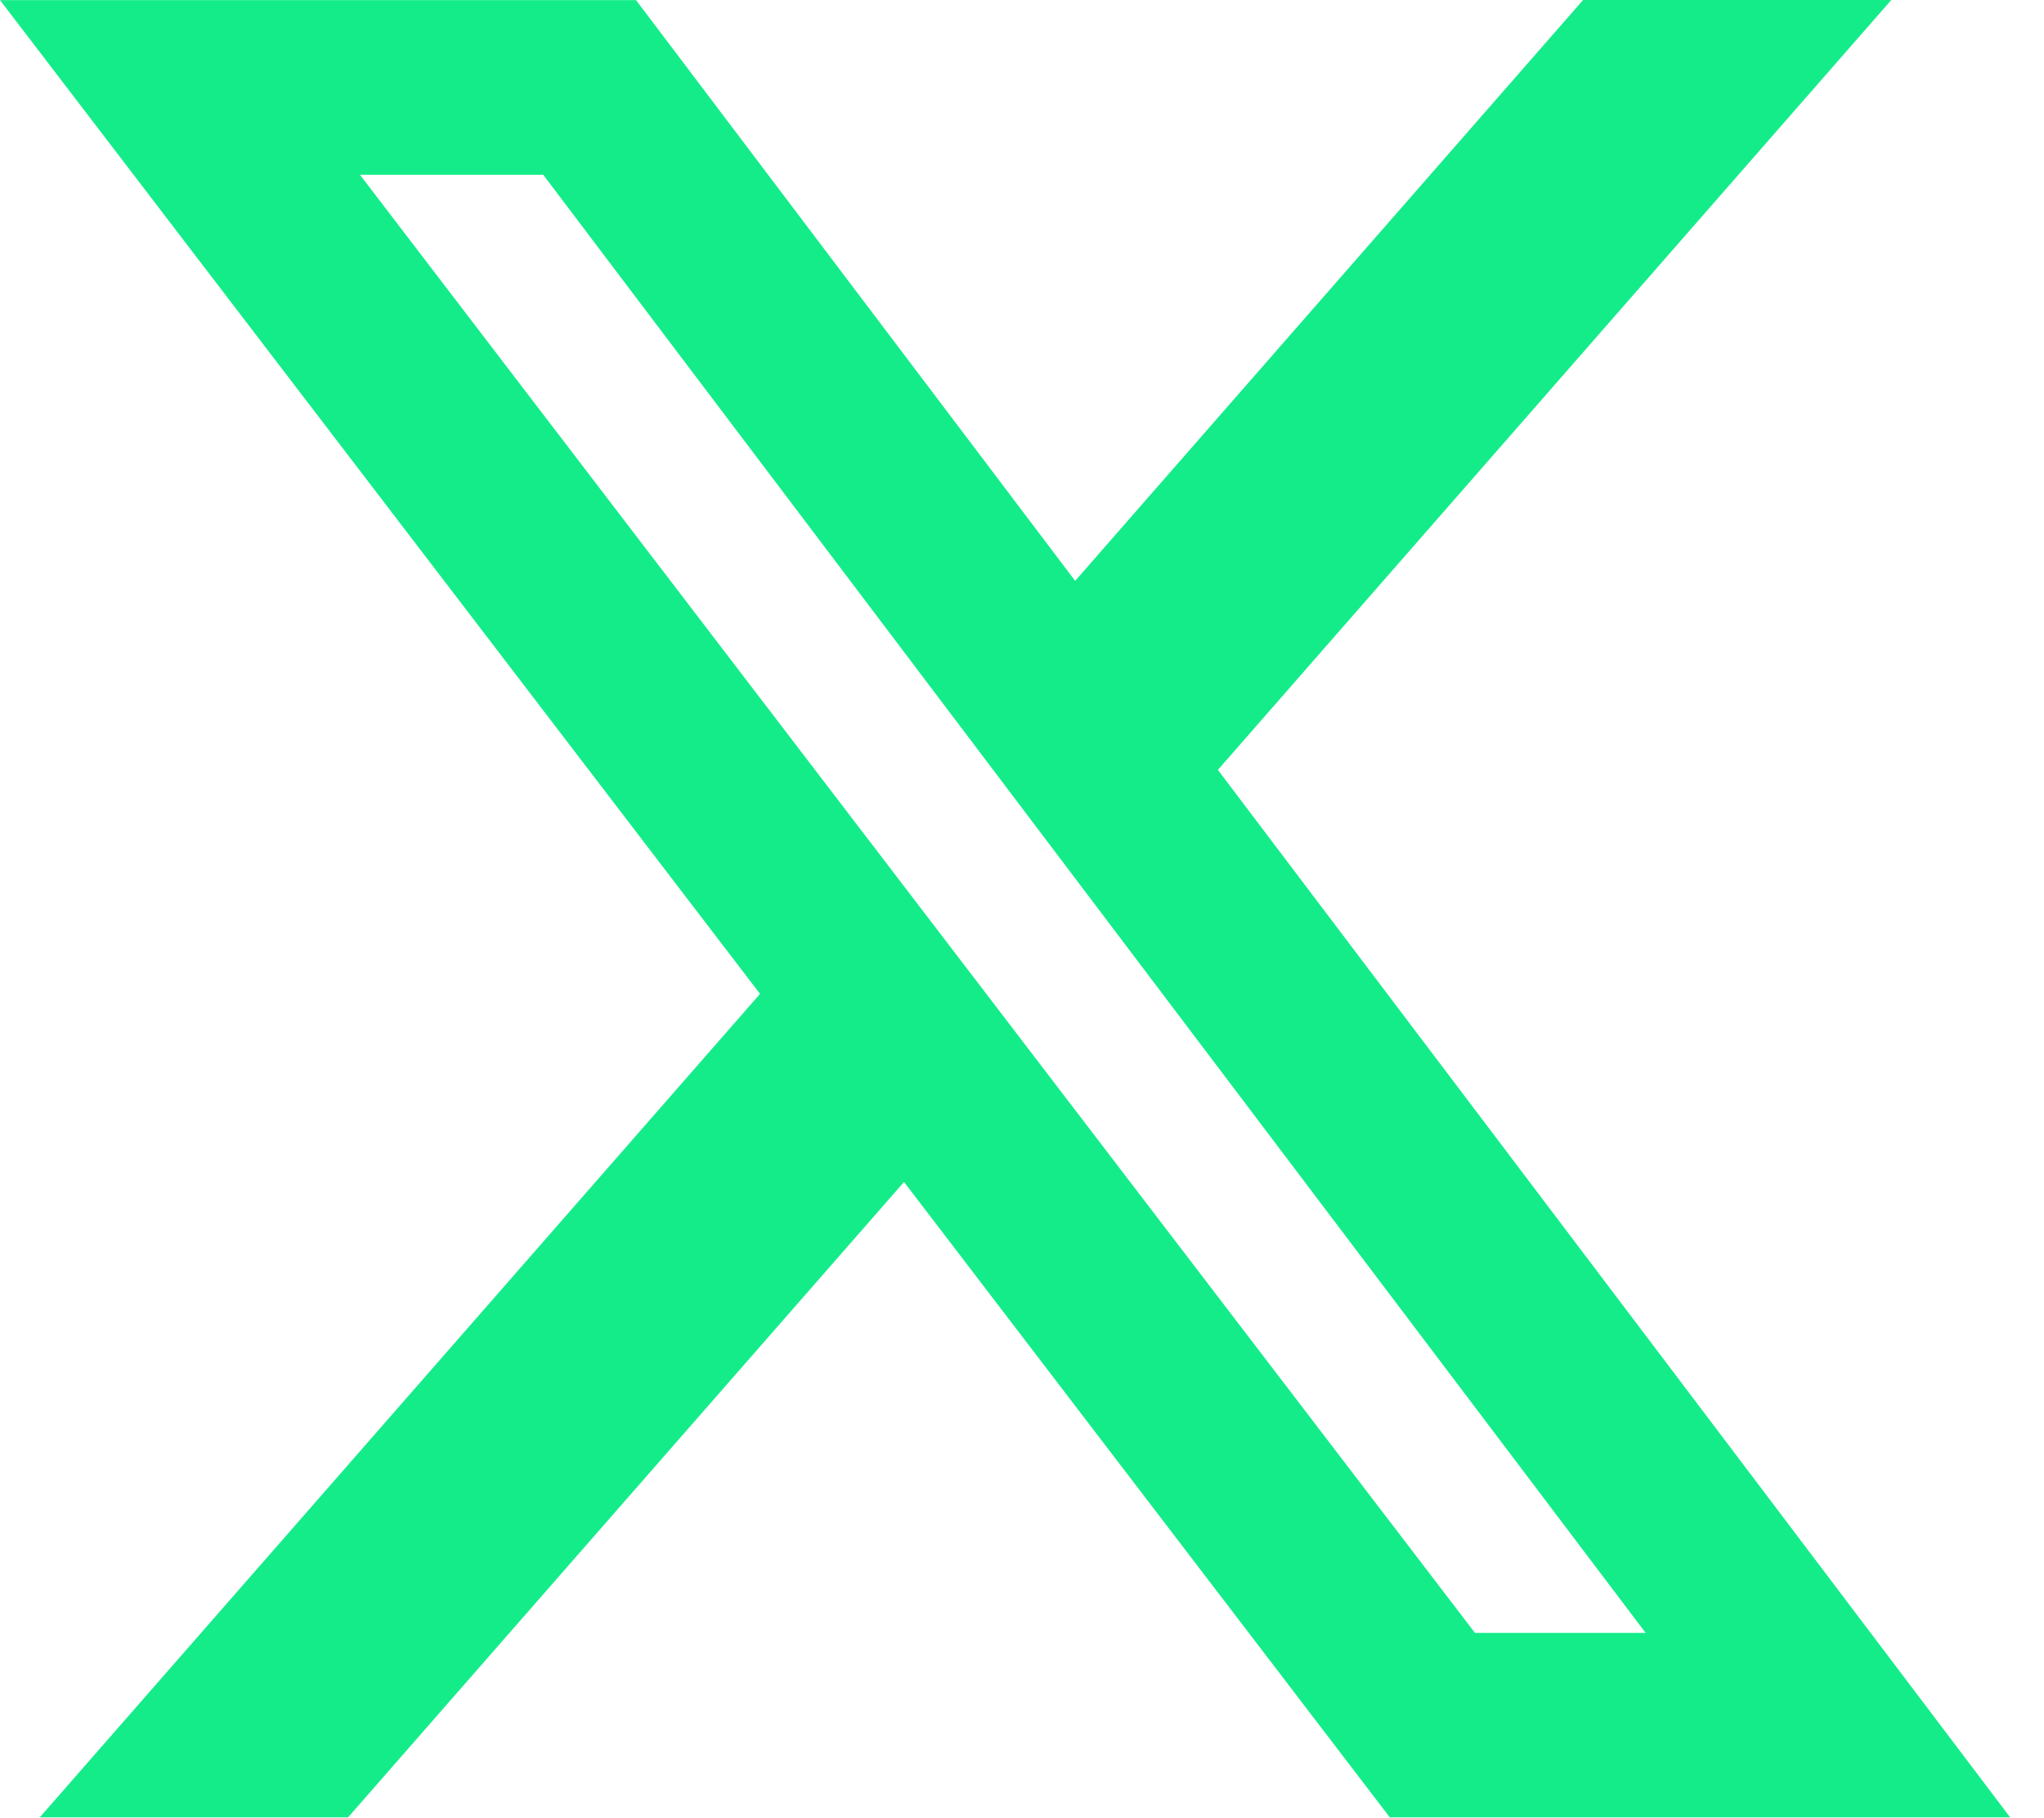
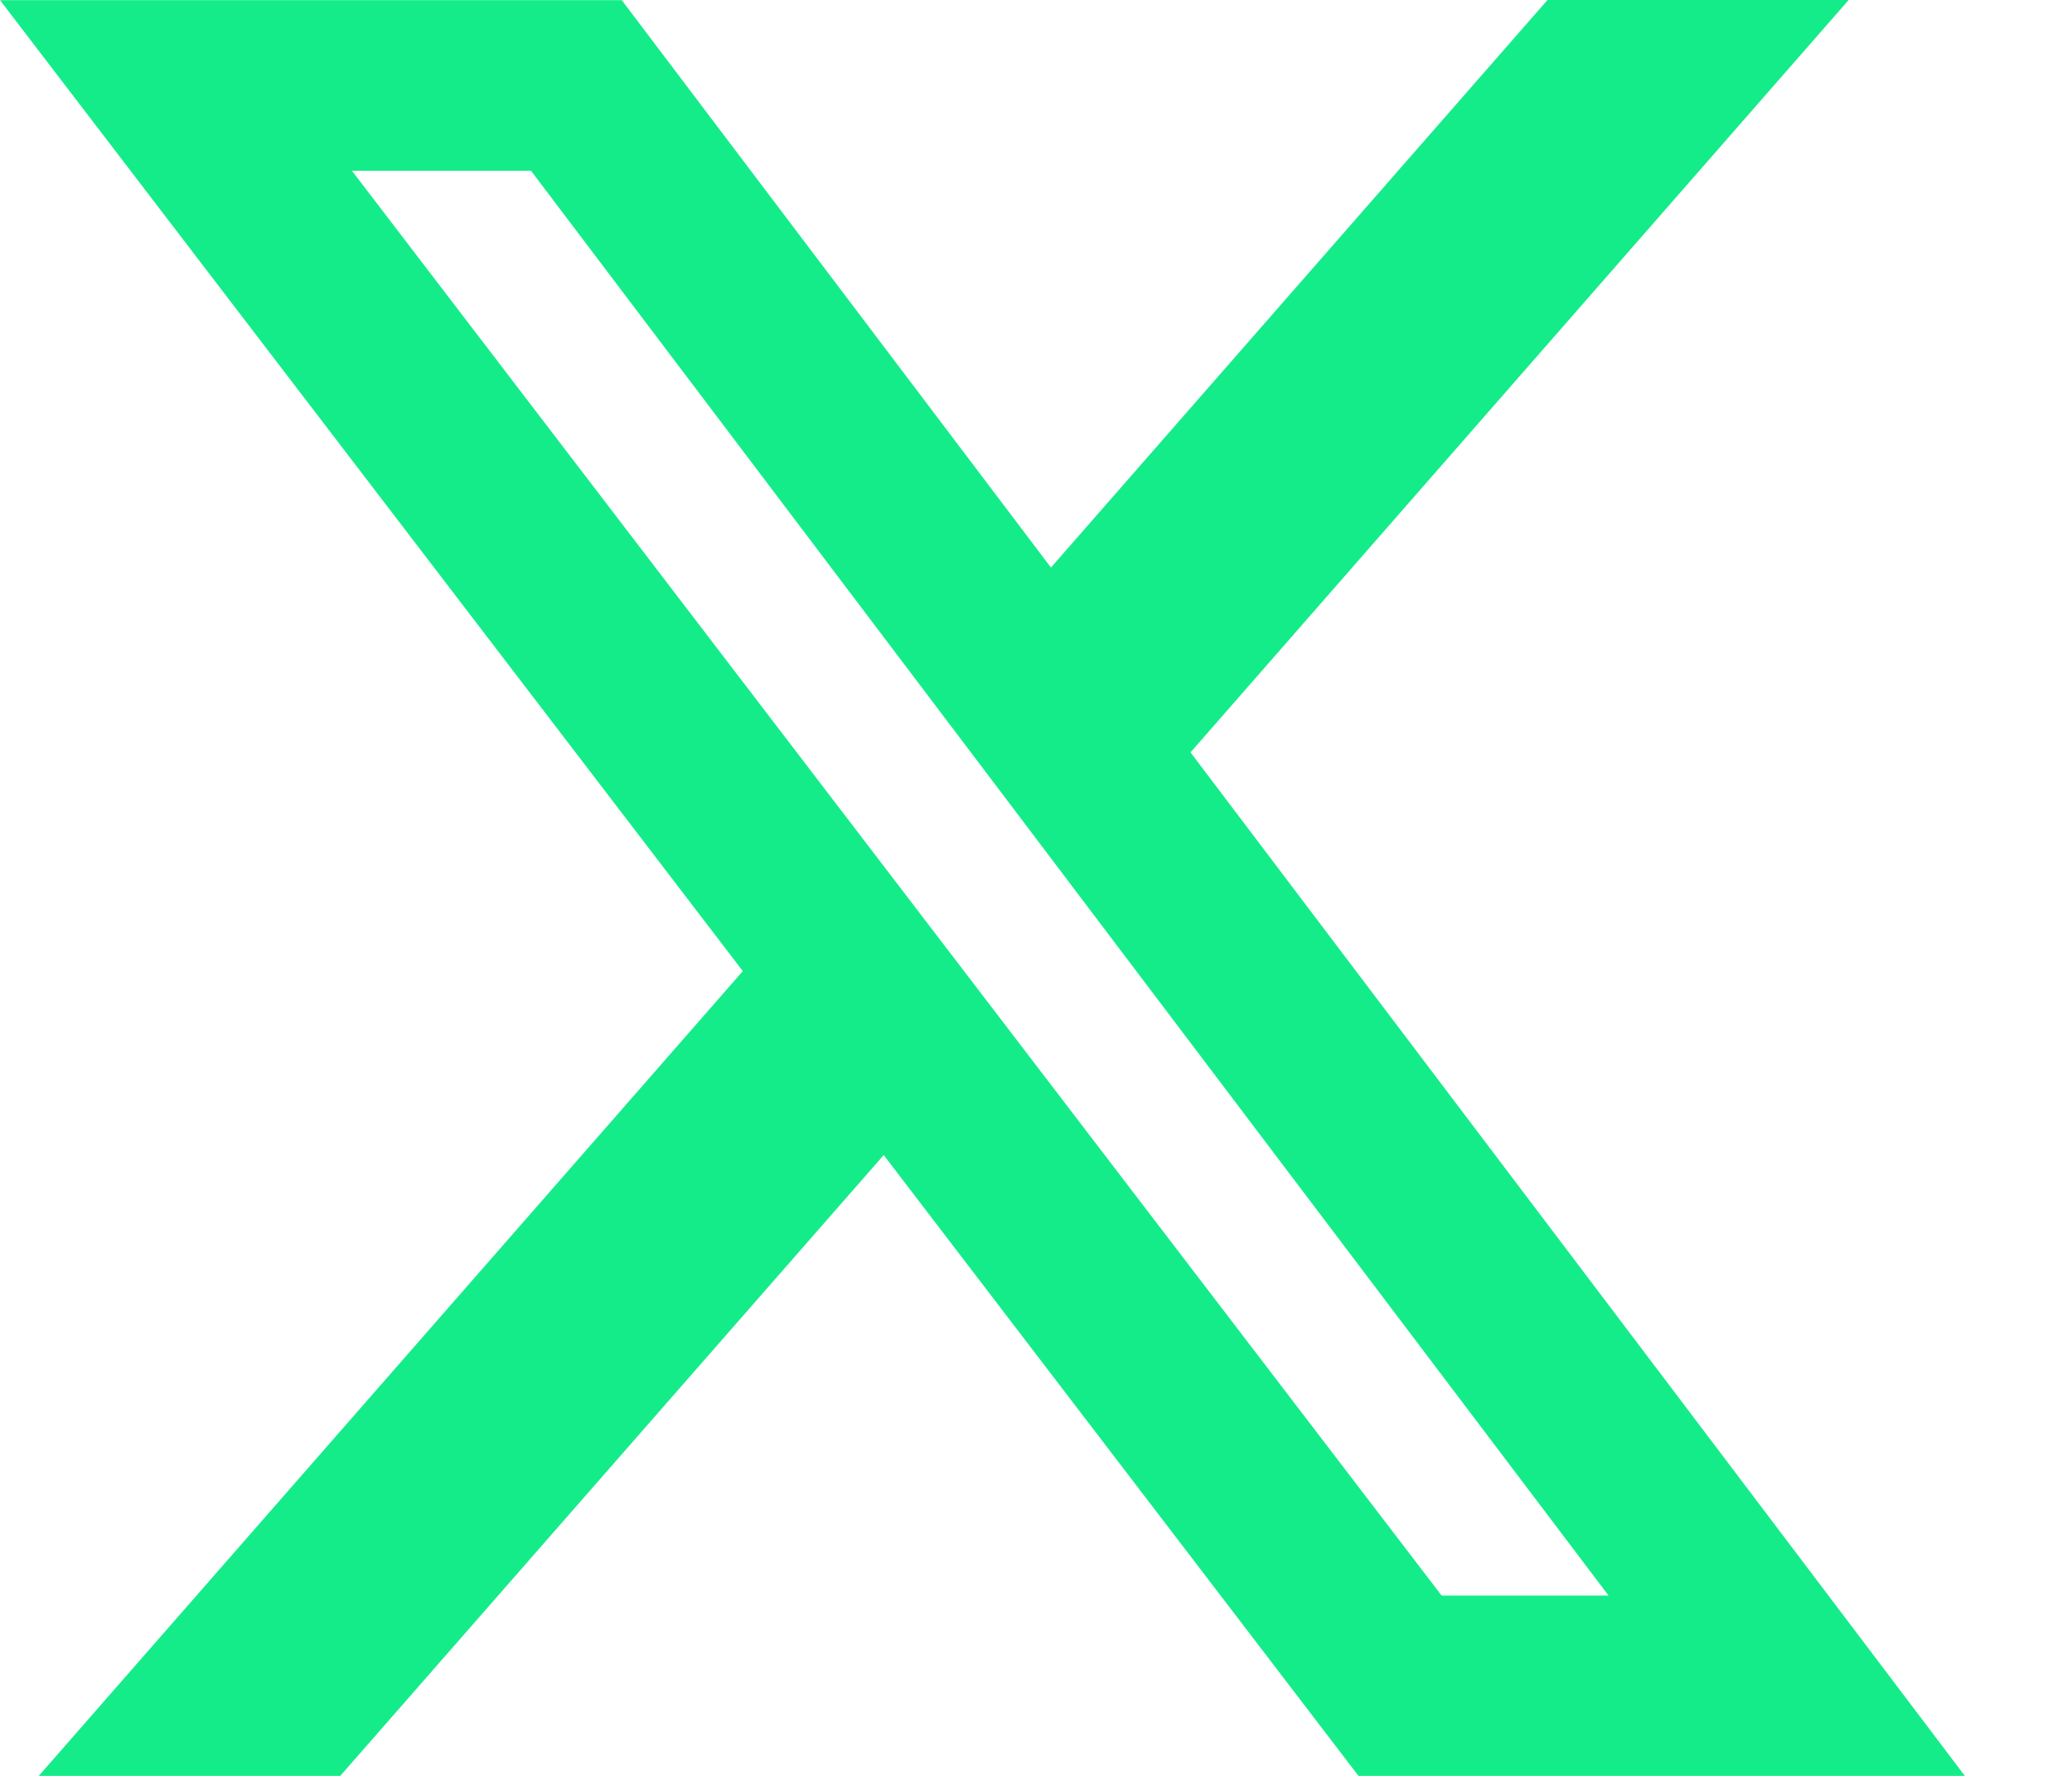
- <svg xmlns="http://www.w3.org/2000/svg" width="18" height="16" viewBox="0 0 18 16" fill="none">
-   <path d="M13.941 0H16.655L10.725 6.778L17.702 16H12.239L7.961 10.406L3.065 16H0.35L6.693 8.75L0 0.001H5.601L9.468 5.114L13.941 0ZM12.989 14.376H14.492L4.784 1.539H3.17L12.989 14.376Z" fill="#14EC8A" />
+ <svg xmlns="http://www.w3.org/2000/svg" width="14" height="12" viewBox="0 0 14 12" fill="none">
+   <path d="M10.456 0H12.491L8.044 5.084L13.276 12H9.179L5.971 7.805L2.299 12H0.262L5.019 6.562L0 0.001H4.201L7.101 3.835L10.456 0ZM9.741 10.782H10.869L3.588 1.154H2.378L9.741 10.782Z" fill="#14EC8A" />
</svg>
